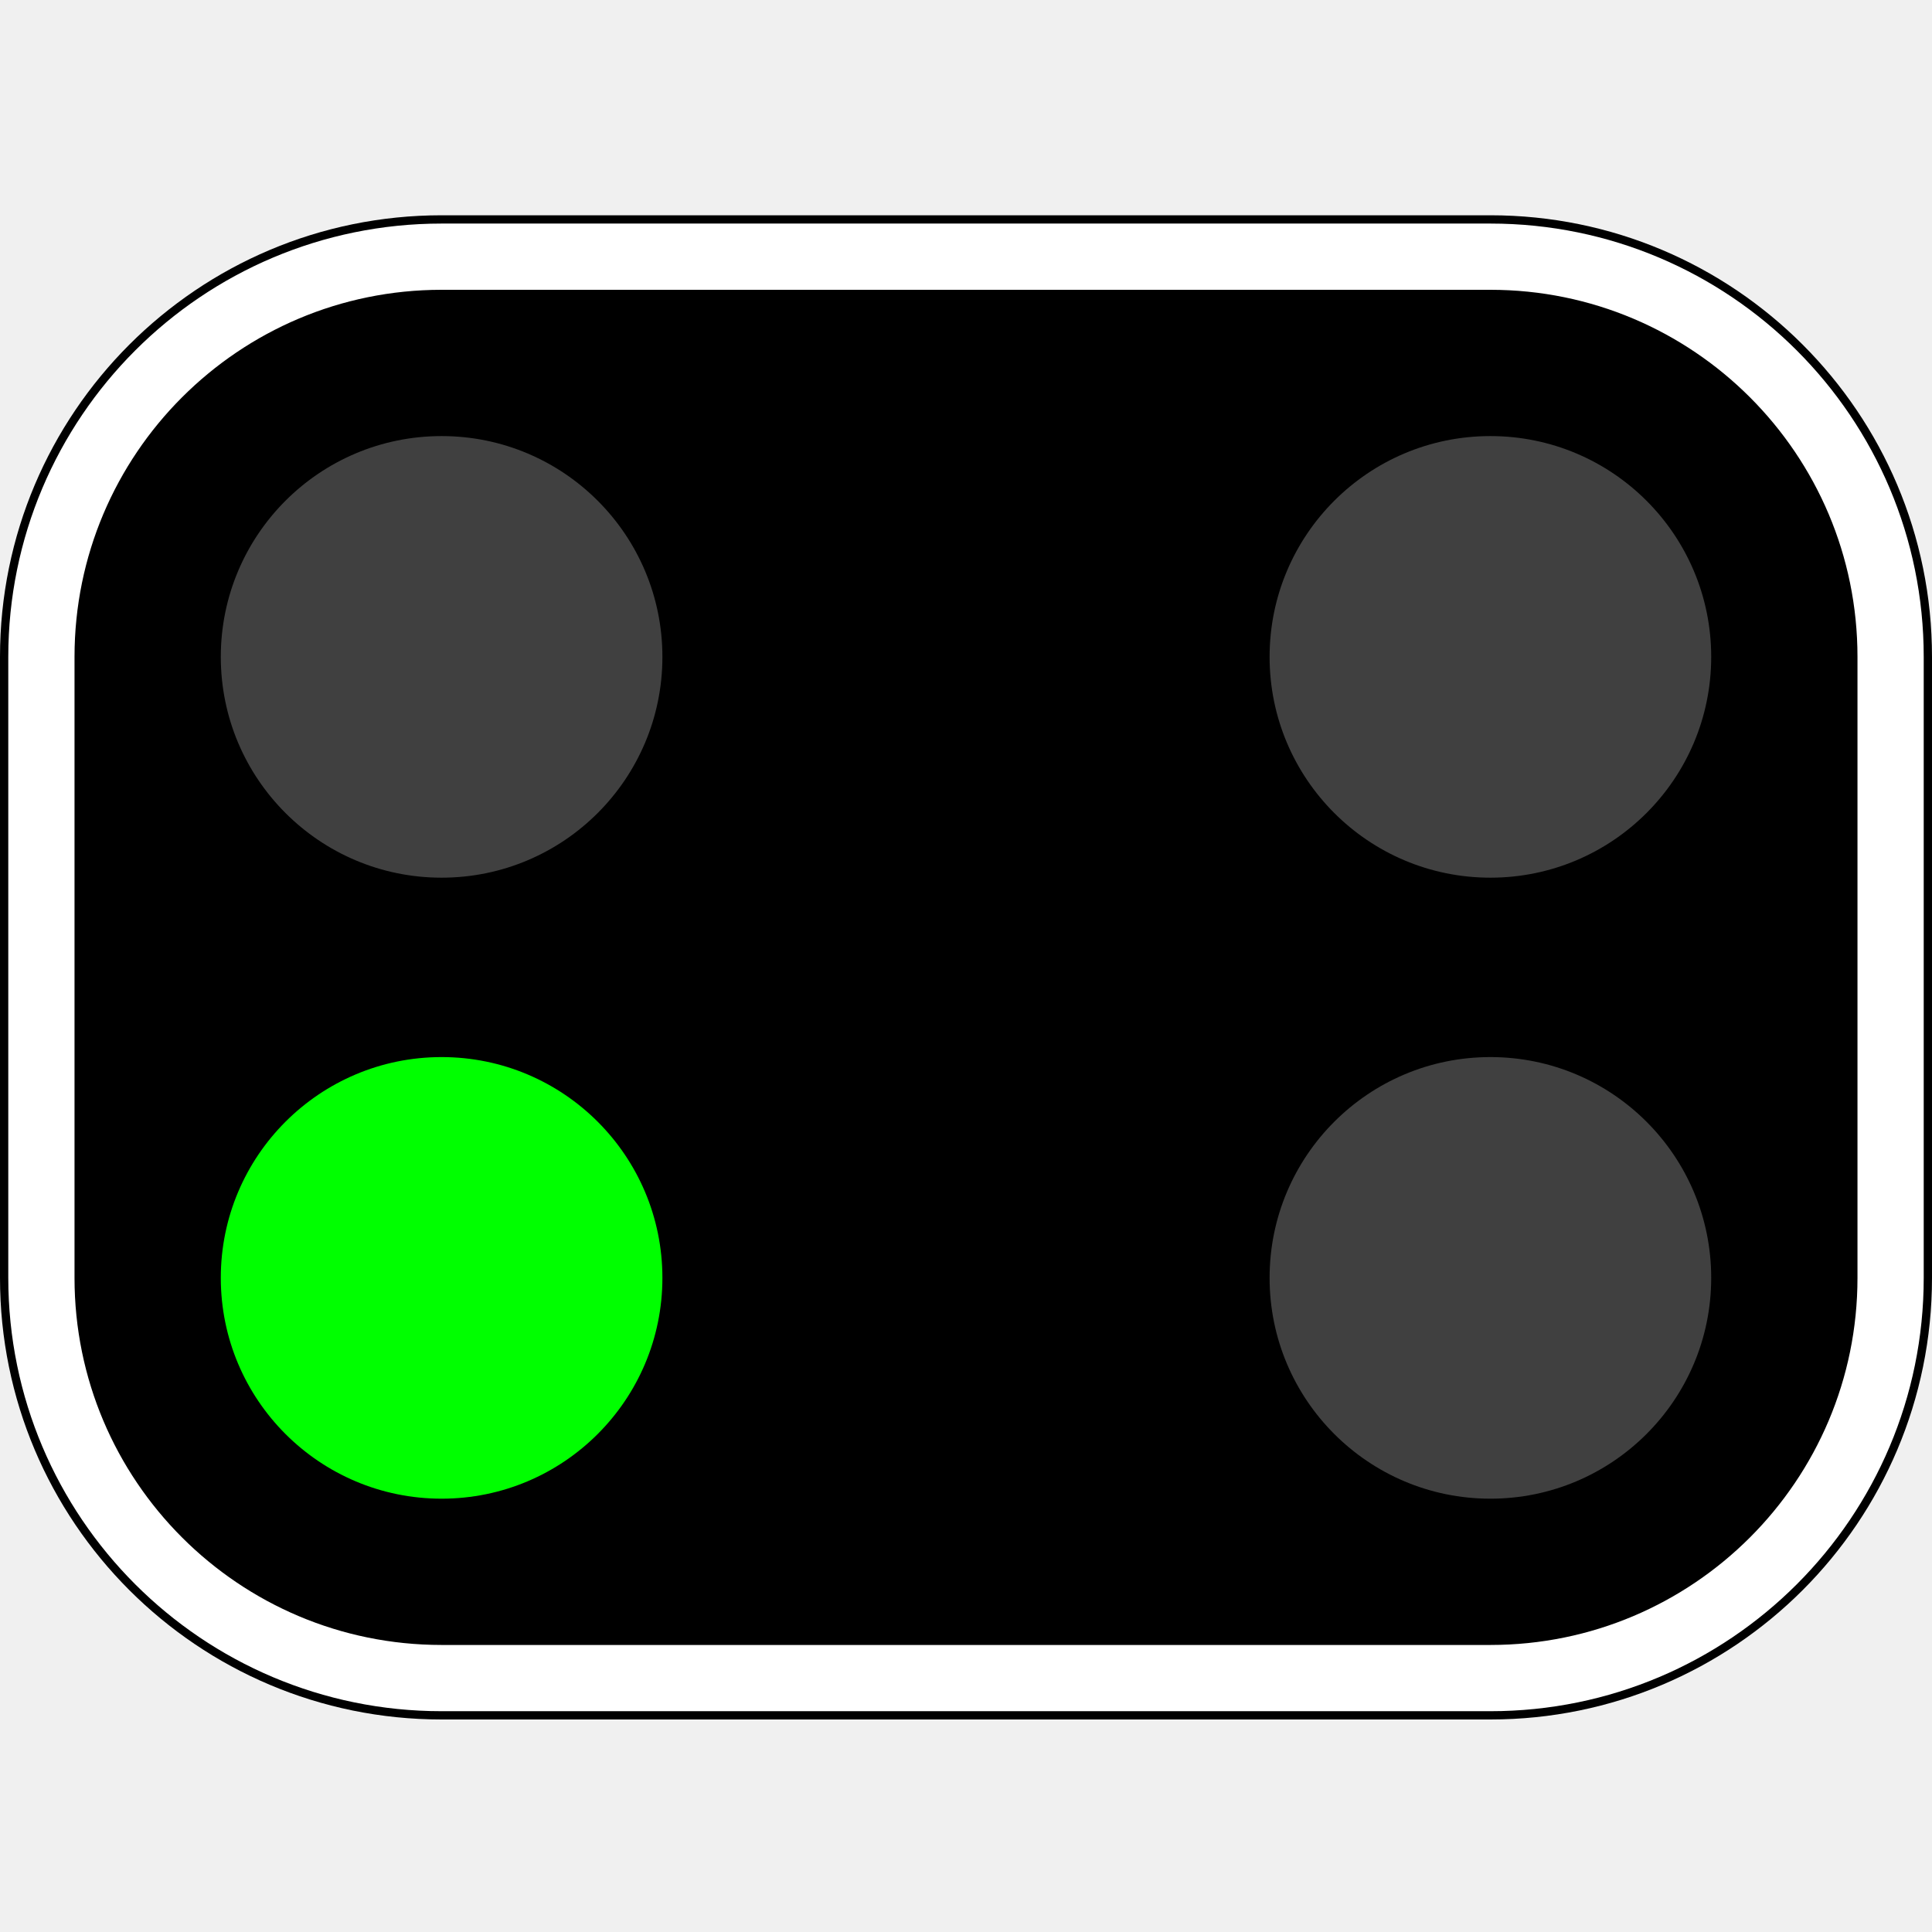
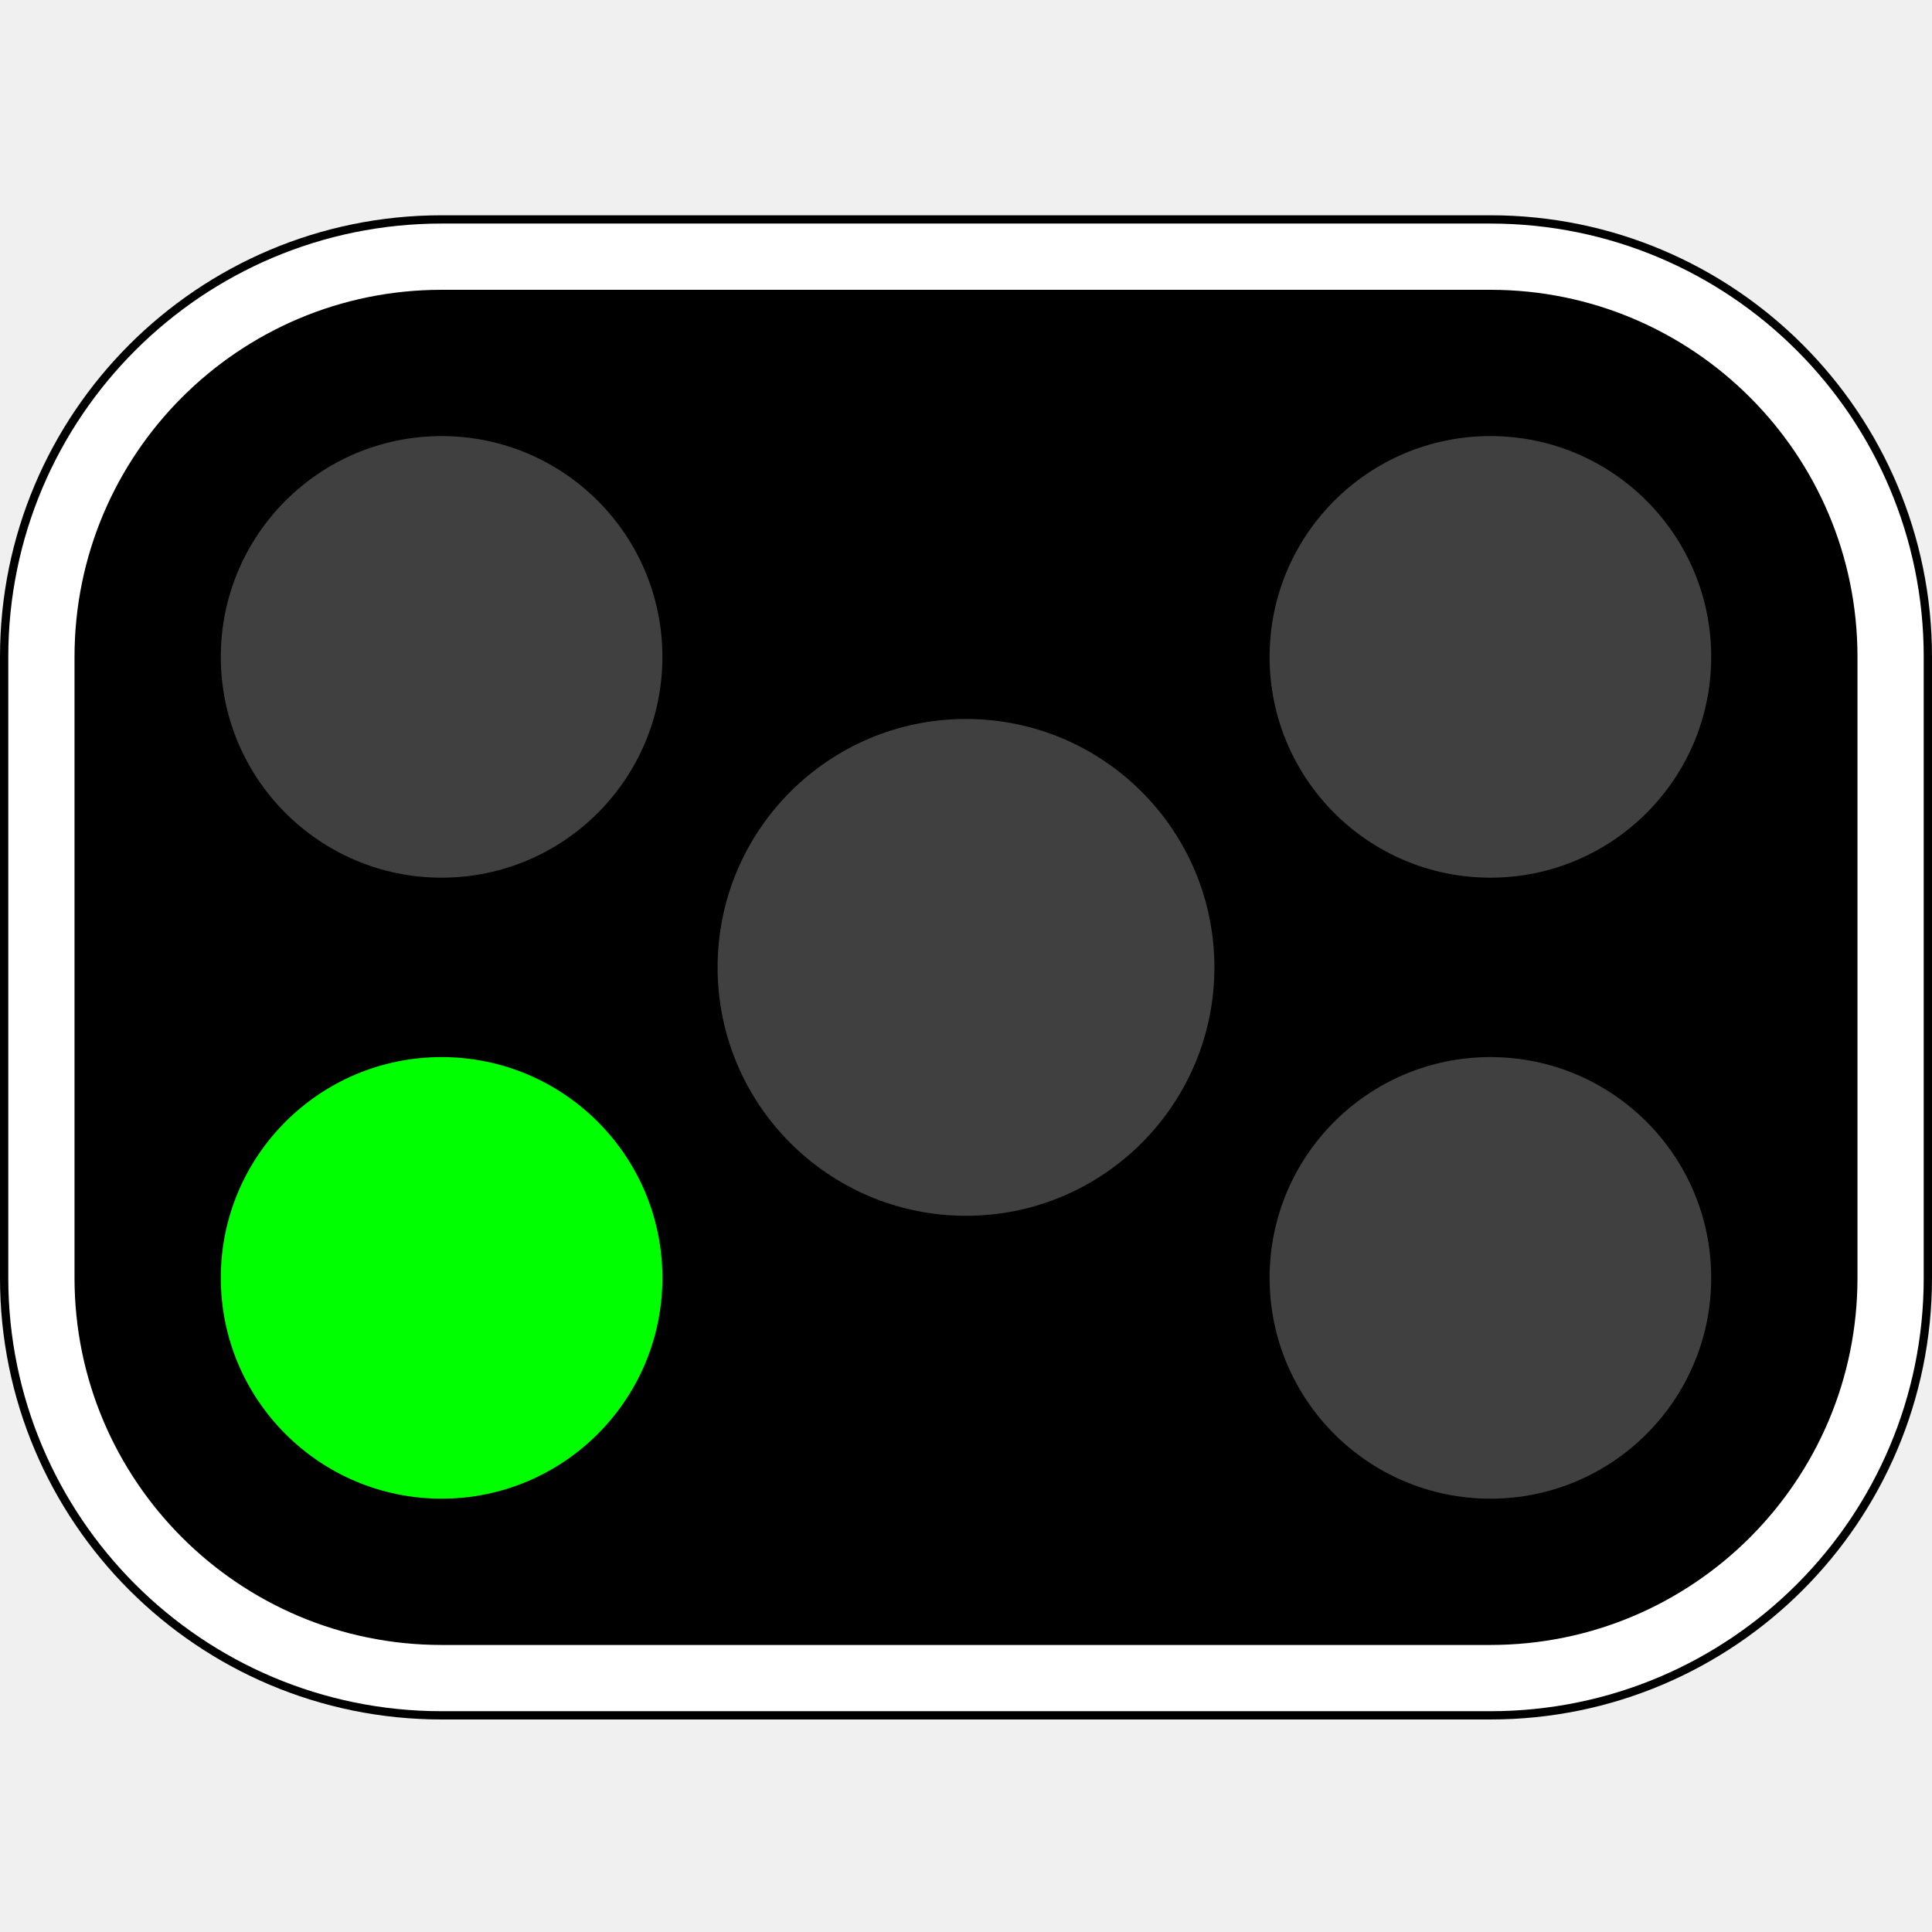
<svg xmlns="http://www.w3.org/2000/svg" viewBox="0 0 700 700">
  <g transform="translate(0,78)">
    <rect width="700" height="545" x="0" y="0" rx="160" ry="160" fill="#000000" />
    <rect width="670" height="515" x="15" y="15" rx="145" ry="145" fill="none" stroke="#ffffff" stroke-width="24" />
    <g fill="#404040">
      <circle cx="160" cy="160" r="80" />
      <circle cx="540" cy="160" r="80" />
      <circle cx="540" cy="385" r="80" />
+       <circle cx="350" cy="272.5" r="90" />
    </g>
    <g fill="#00ff00">
      <circle cx="160" cy="385" r="80" />
    </g>
  </g>
</svg>
